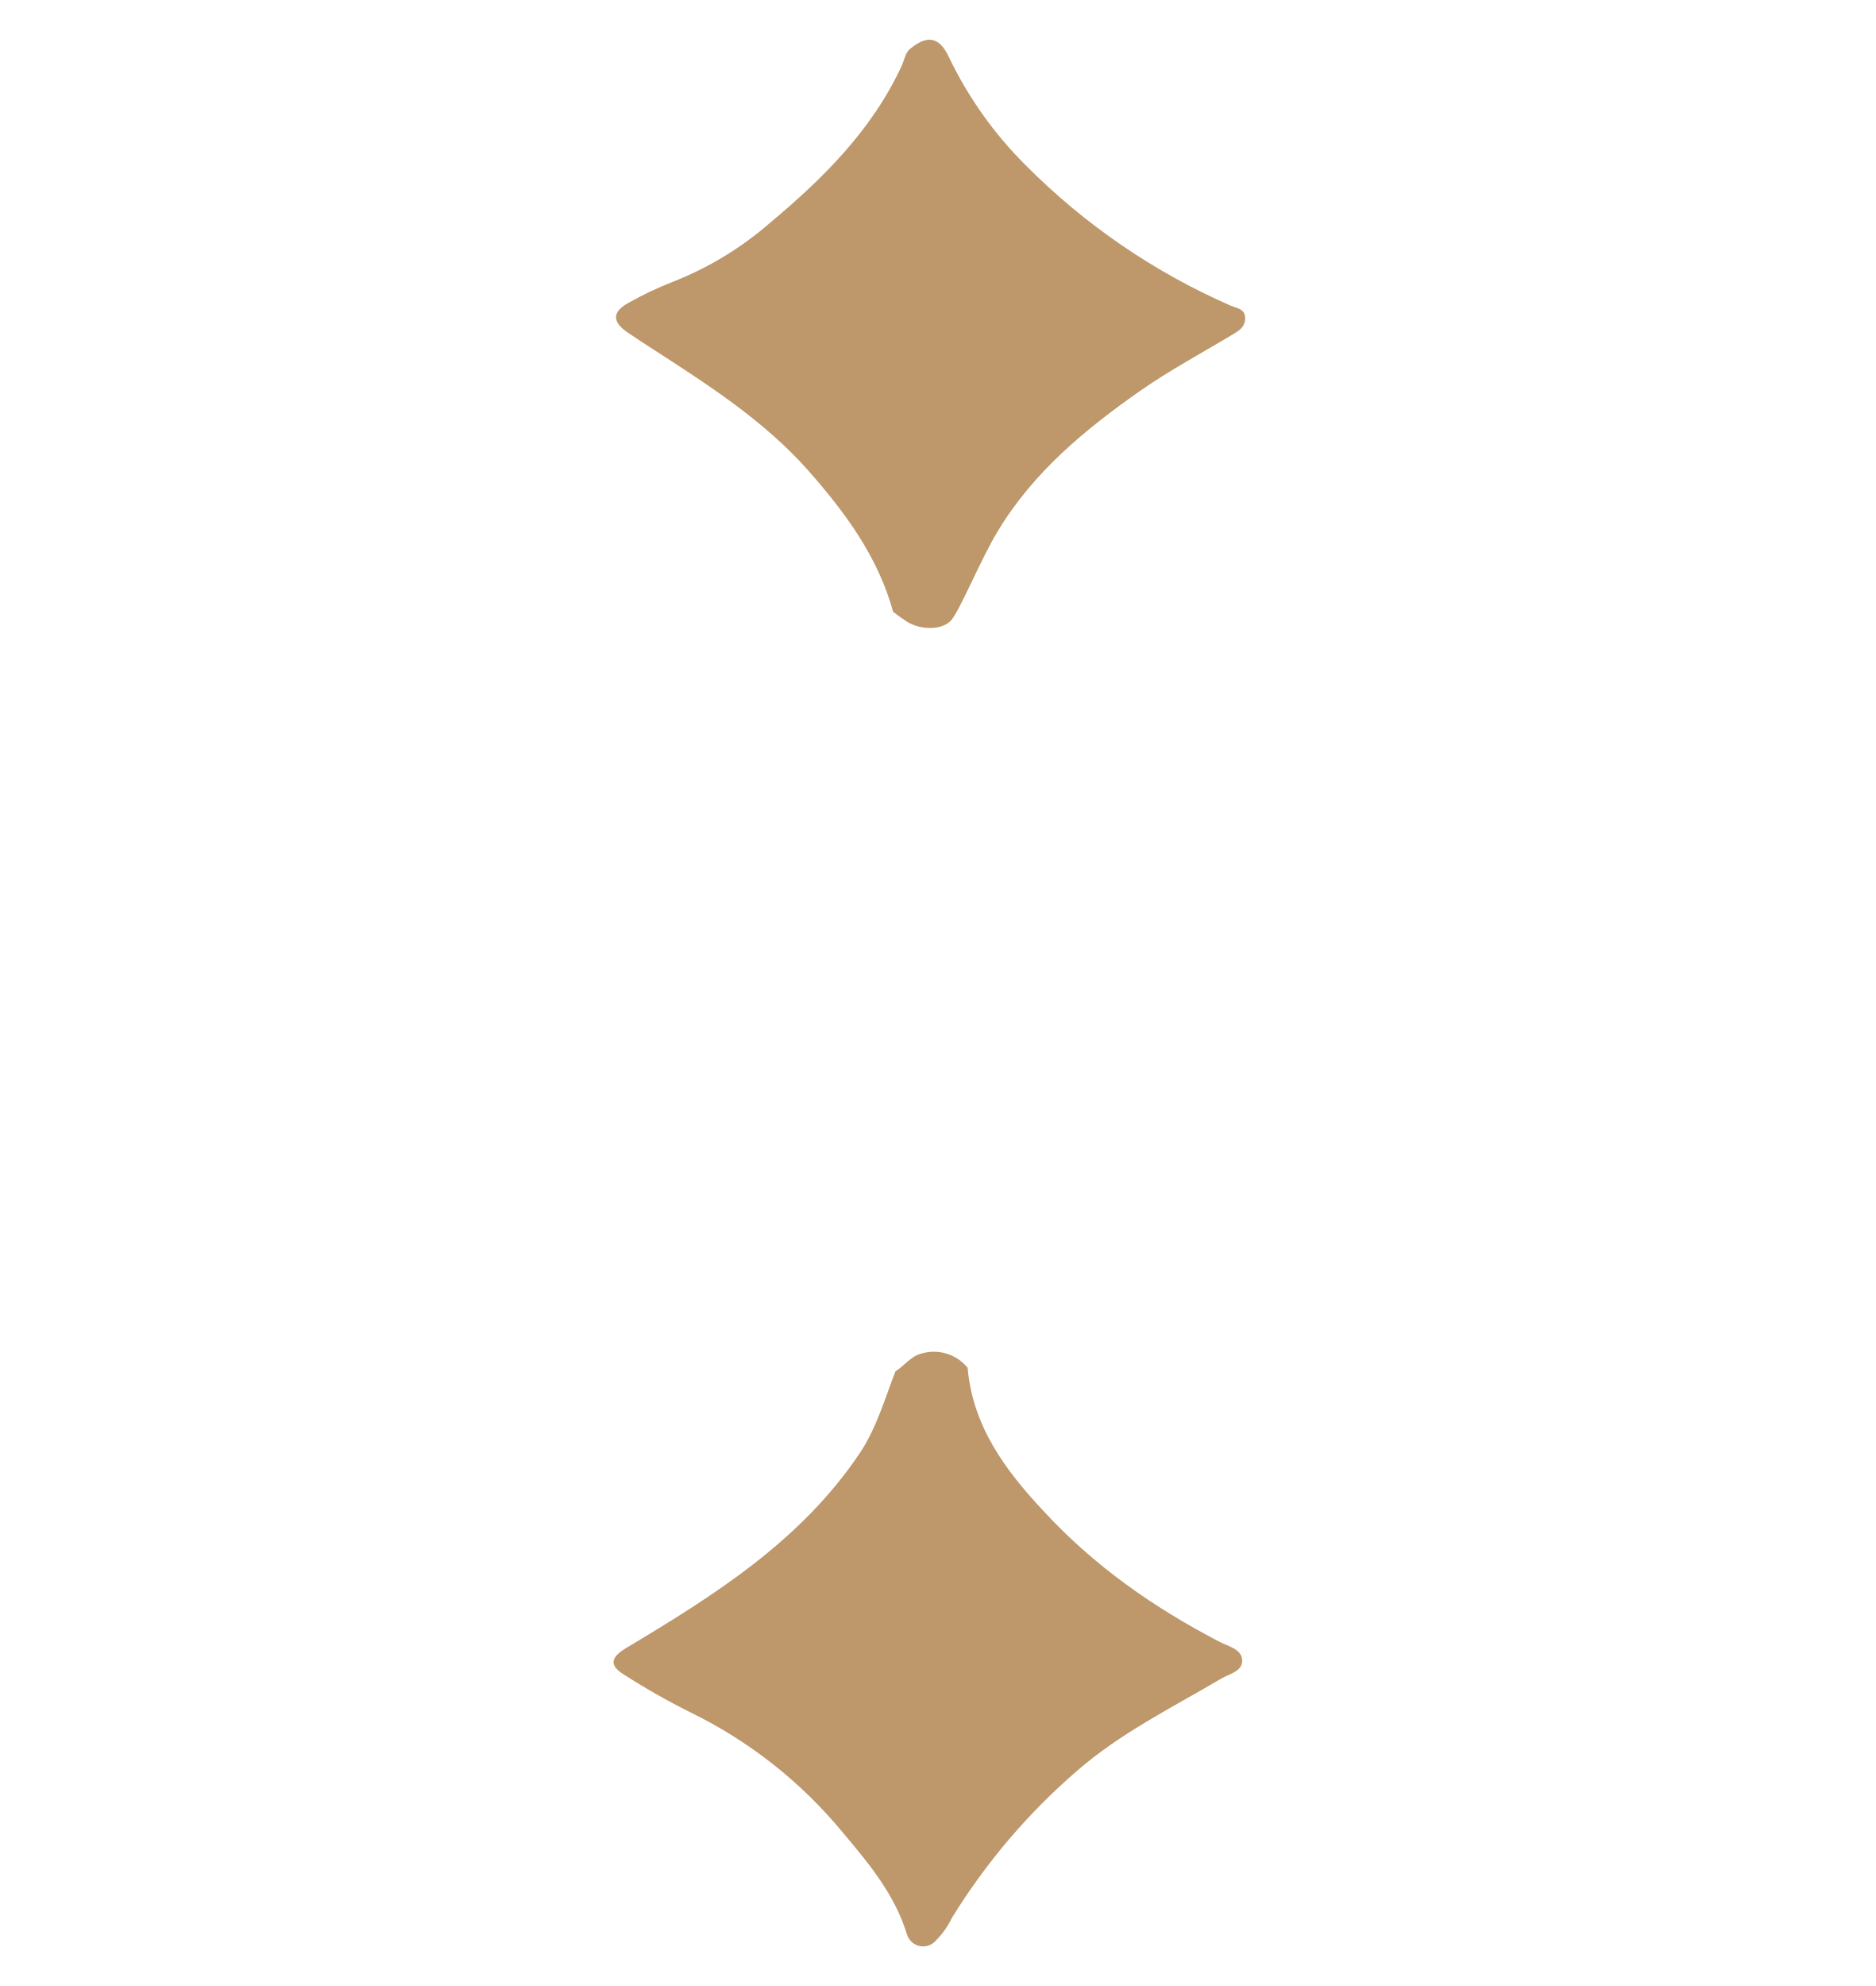
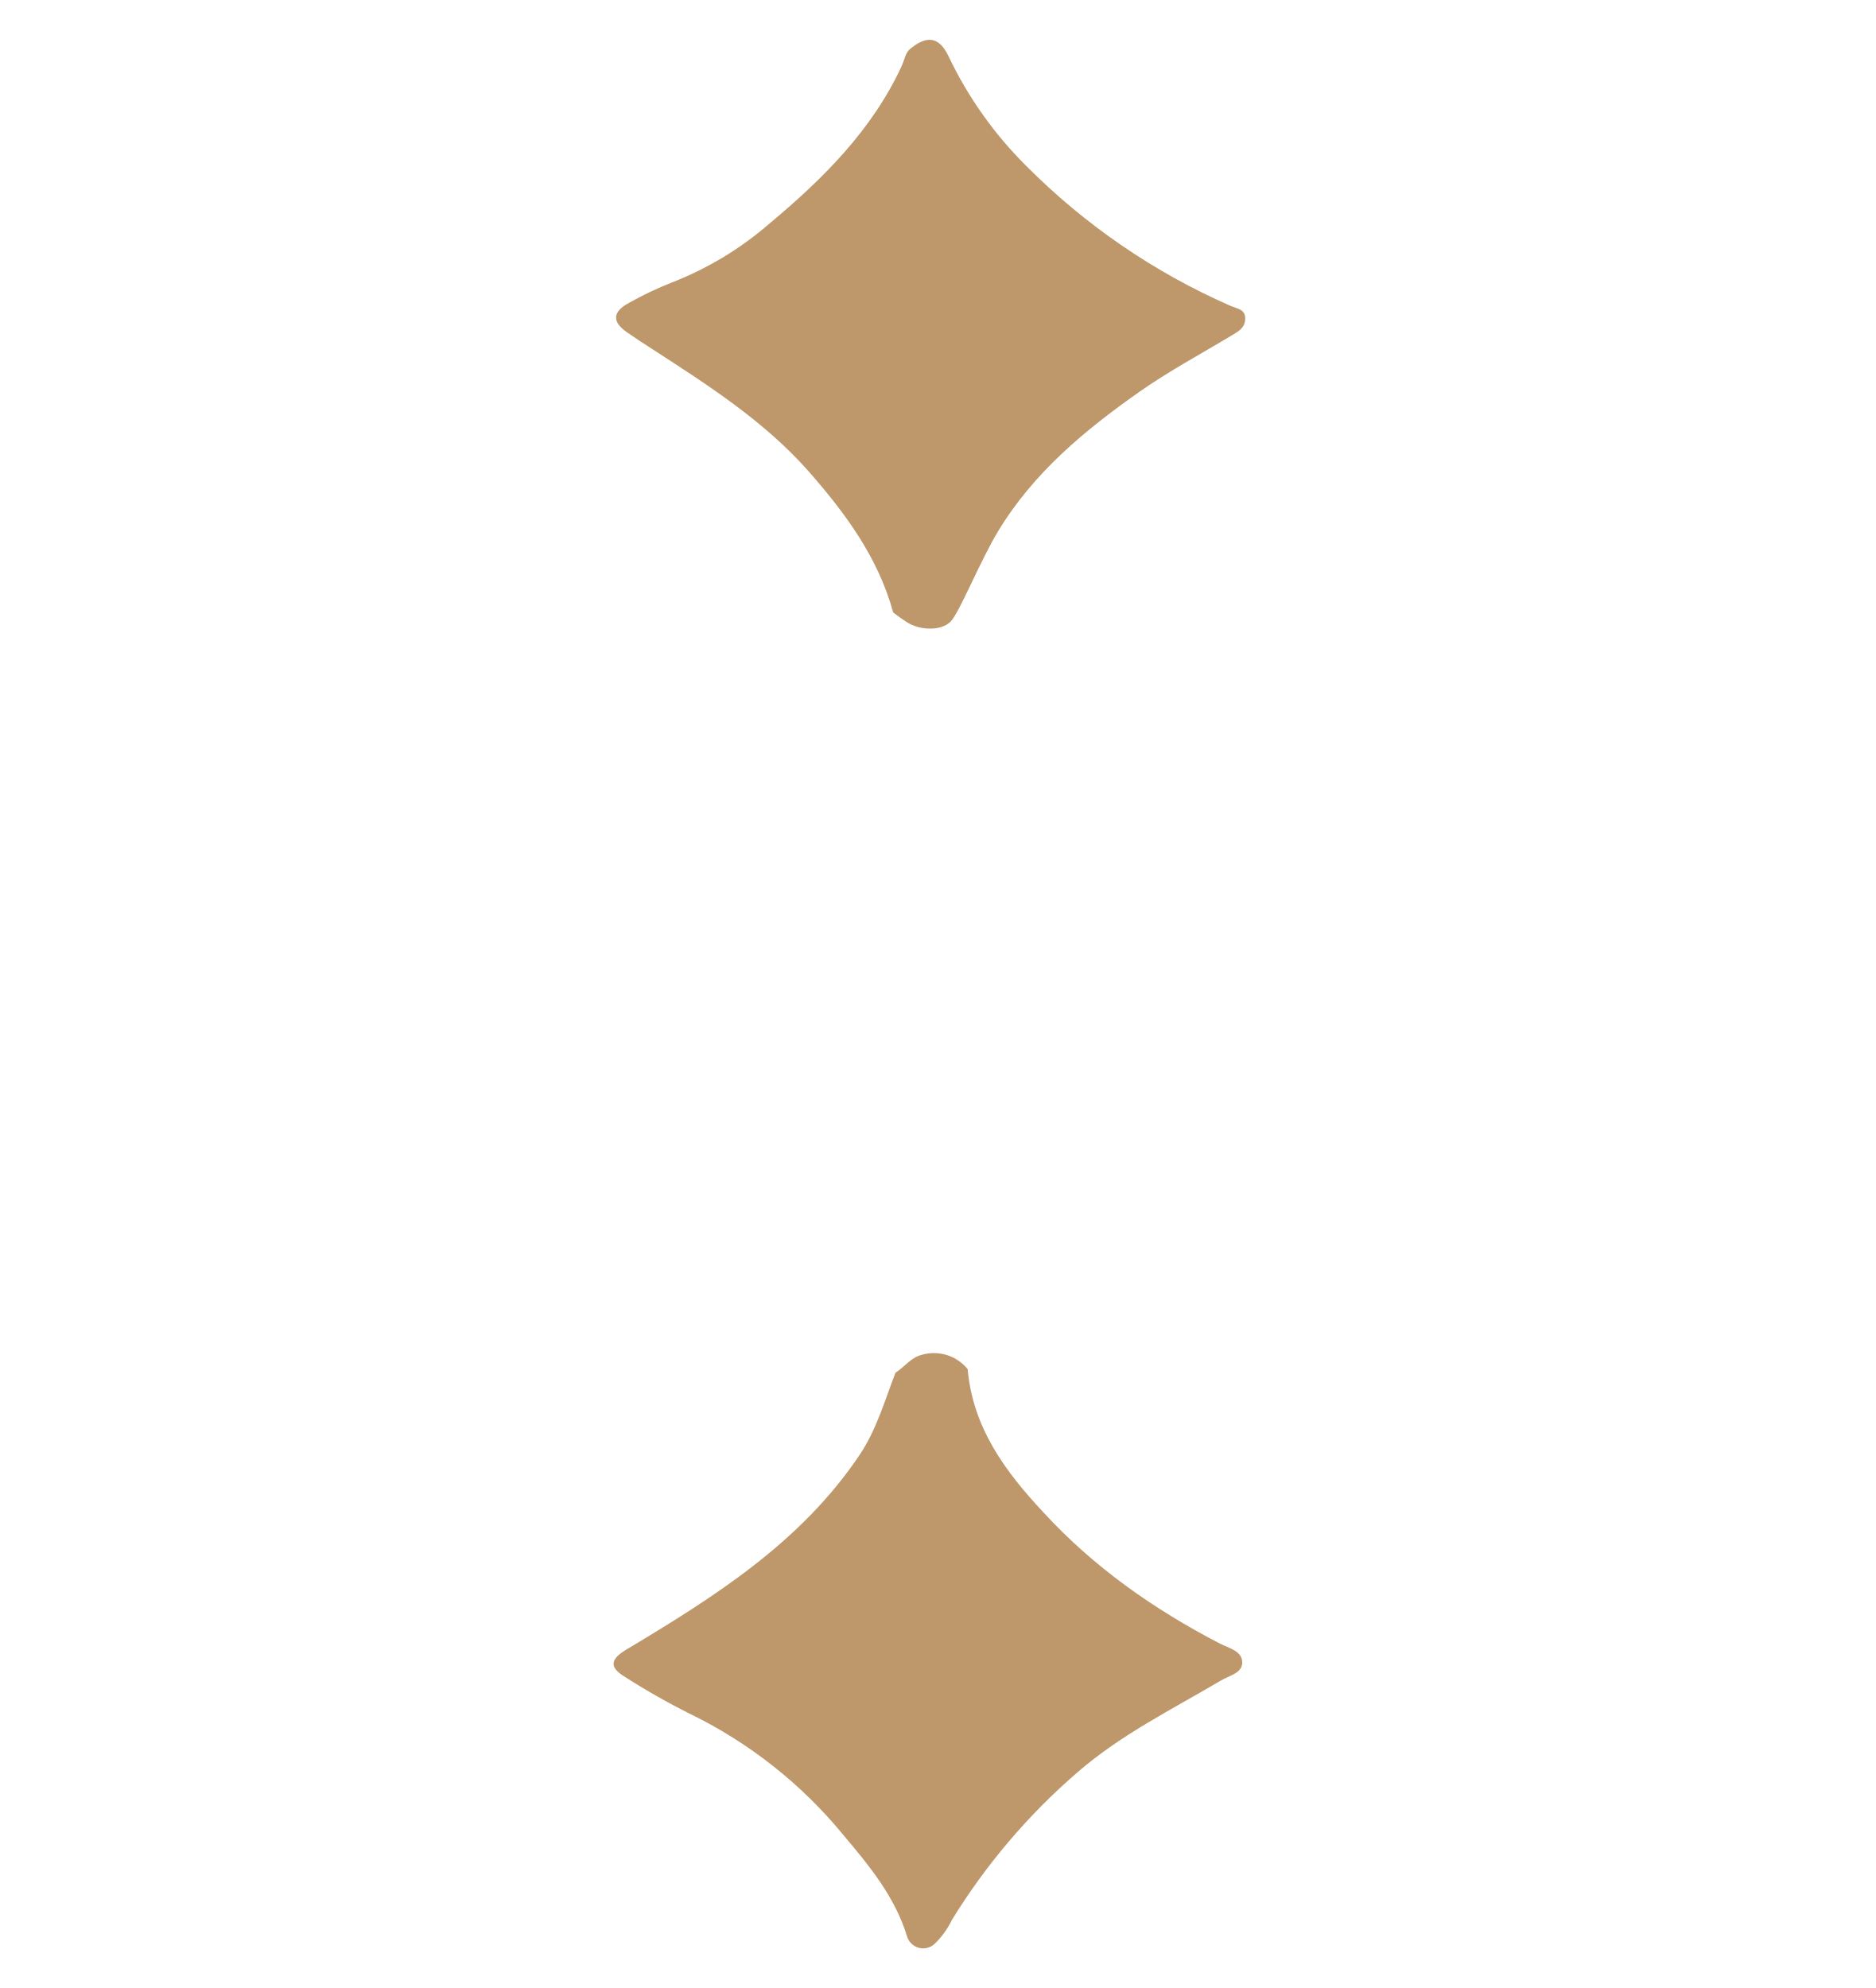
- <svg xmlns="http://www.w3.org/2000/svg" id="Layer_1" data-name="Layer 1" viewBox="0 0 301.44 319.14">
-   <defs>
-     <style>.cls-1{fill:#be986a;}</style>
-   </defs>
-   <path class="cls-1" d="M143.92,220.37c1.41-.89,2.41-2.37,4.1-2.84a7,7,0,0,1,7.5,2.26c.83,9.39,6,16.4,12.18,23,8.14,8.85,17.79,15.58,28.39,21.08,1.38.71,3.49,1.13,3.56,2.94s-2.15,2.18-3.48,3c-7.85,4.63-16.06,8.68-23,14.7A101.67,101.67,0,0,0,153,308.19a13.48,13.48,0,0,1-2.84,3.91,2.71,2.71,0,0,1-4.36-1.17c-1.93-6.39-6.07-11.39-10.24-16.33a73.48,73.48,0,0,0-24.73-19.5,113.6,113.6,0,0,1-10.45-5.94c-2.54-1.55-2.26-2.83.32-4.37,14.16-8.47,28.09-17.22,37.55-31.37C140.92,229.37,142.2,224.8,143.92,220.37Z" />
-   <path class="cls-1" d="M152.82,99.74c-1.52,1.61-5,1.47-7.06.15-.76-.49-1.48-1-2.21-1.57-2.44-8.88-7.73-16-13.71-22.79-7.12-8-16.06-13.7-24.94-19.45-1.37-.88-2.73-1.76-4.06-2.68-2.5-1.7-2.45-3.33.24-4.77A54.71,54.71,0,0,1,108,45.34a53.55,53.55,0,0,0,15.69-9.47c8.57-7.16,16.43-14.93,21.22-25.26.43-.92.61-2.13,1.31-2.71,2.54-2.11,4.62-2.29,6.27,1.22a62.72,62.72,0,0,0,12.39,17.46,106.61,106.61,0,0,0,32.93,22.54c1,.43,2.32.5,2.32,2s-1.07,2.06-2.09,2.68c-5,3-10.12,5.74-14.86,9.06-8.82,6.19-17.07,13-22.79,22.46C157.61,89.89,154.22,98.26,152.82,99.74Z" />
+ <svg xmlns="http://www.w3.org/2000/svg" width="100" height="106" viewBox="0 0 100 106" fill="none">
+   <path d="M47.744 73.194C48.212 72.899 48.544 72.407 49.104 72.251C49.547 72.114 50.02 72.112 50.463 72.245C50.906 72.379 51.3 72.642 51.592 73.002C51.868 76.12 53.583 78.449 55.633 80.641C58.333 83.58 61.535 85.816 65.051 87.642C65.509 87.878 66.209 88.018 66.232 88.619C66.255 89.22 65.519 89.343 65.078 89.615C62.474 91.153 59.75 92.498 57.448 94.498C54.827 96.76 52.571 99.413 50.756 102.363C50.523 102.849 50.204 103.289 49.814 103.662C49.703 103.76 49.569 103.829 49.425 103.863C49.281 103.897 49.13 103.894 48.987 103.856C48.844 103.817 48.712 103.744 48.604 103.642C48.496 103.541 48.415 103.414 48.368 103.273C47.728 101.151 46.354 99.49 44.971 97.849C42.736 95.122 39.937 92.912 36.767 91.372C35.577 90.776 34.42 90.118 33.3 89.4C32.458 88.885 32.55 88.46 33.406 87.948C38.104 85.135 42.725 82.228 45.863 77.529C46.749 76.183 47.174 74.666 47.744 73.194Z" fill="#BE986A" />
+   <path d="M50.697 33.128C50.192 33.663 49.038 33.616 48.355 33.178C48.102 33.015 47.864 32.846 47.621 32.656C46.812 29.707 45.057 27.342 43.073 25.087C40.711 22.43 37.745 20.536 34.8 18.627C34.345 18.334 33.894 18.042 33.453 17.736C32.623 17.172 32.64 16.63 33.532 16.152C34.271 15.735 35.038 15.369 35.828 15.059C37.731 14.318 39.491 13.254 41.033 11.914C43.876 9.536 46.483 6.955 48.073 3.524C48.215 3.218 48.275 2.817 48.507 2.624C49.35 1.923 50.04 1.863 50.587 3.029C51.615 5.184 53.005 7.145 54.697 8.828C57.836 11.99 61.542 14.53 65.622 16.315C65.953 16.458 66.391 16.481 66.391 16.979C66.391 17.477 66.036 17.663 65.698 17.869C64.039 18.866 62.341 19.776 60.768 20.878C57.842 22.934 55.105 25.196 53.208 28.338C52.286 29.856 51.161 32.636 50.697 33.128Z" fill="#BE986A" />
</svg>
